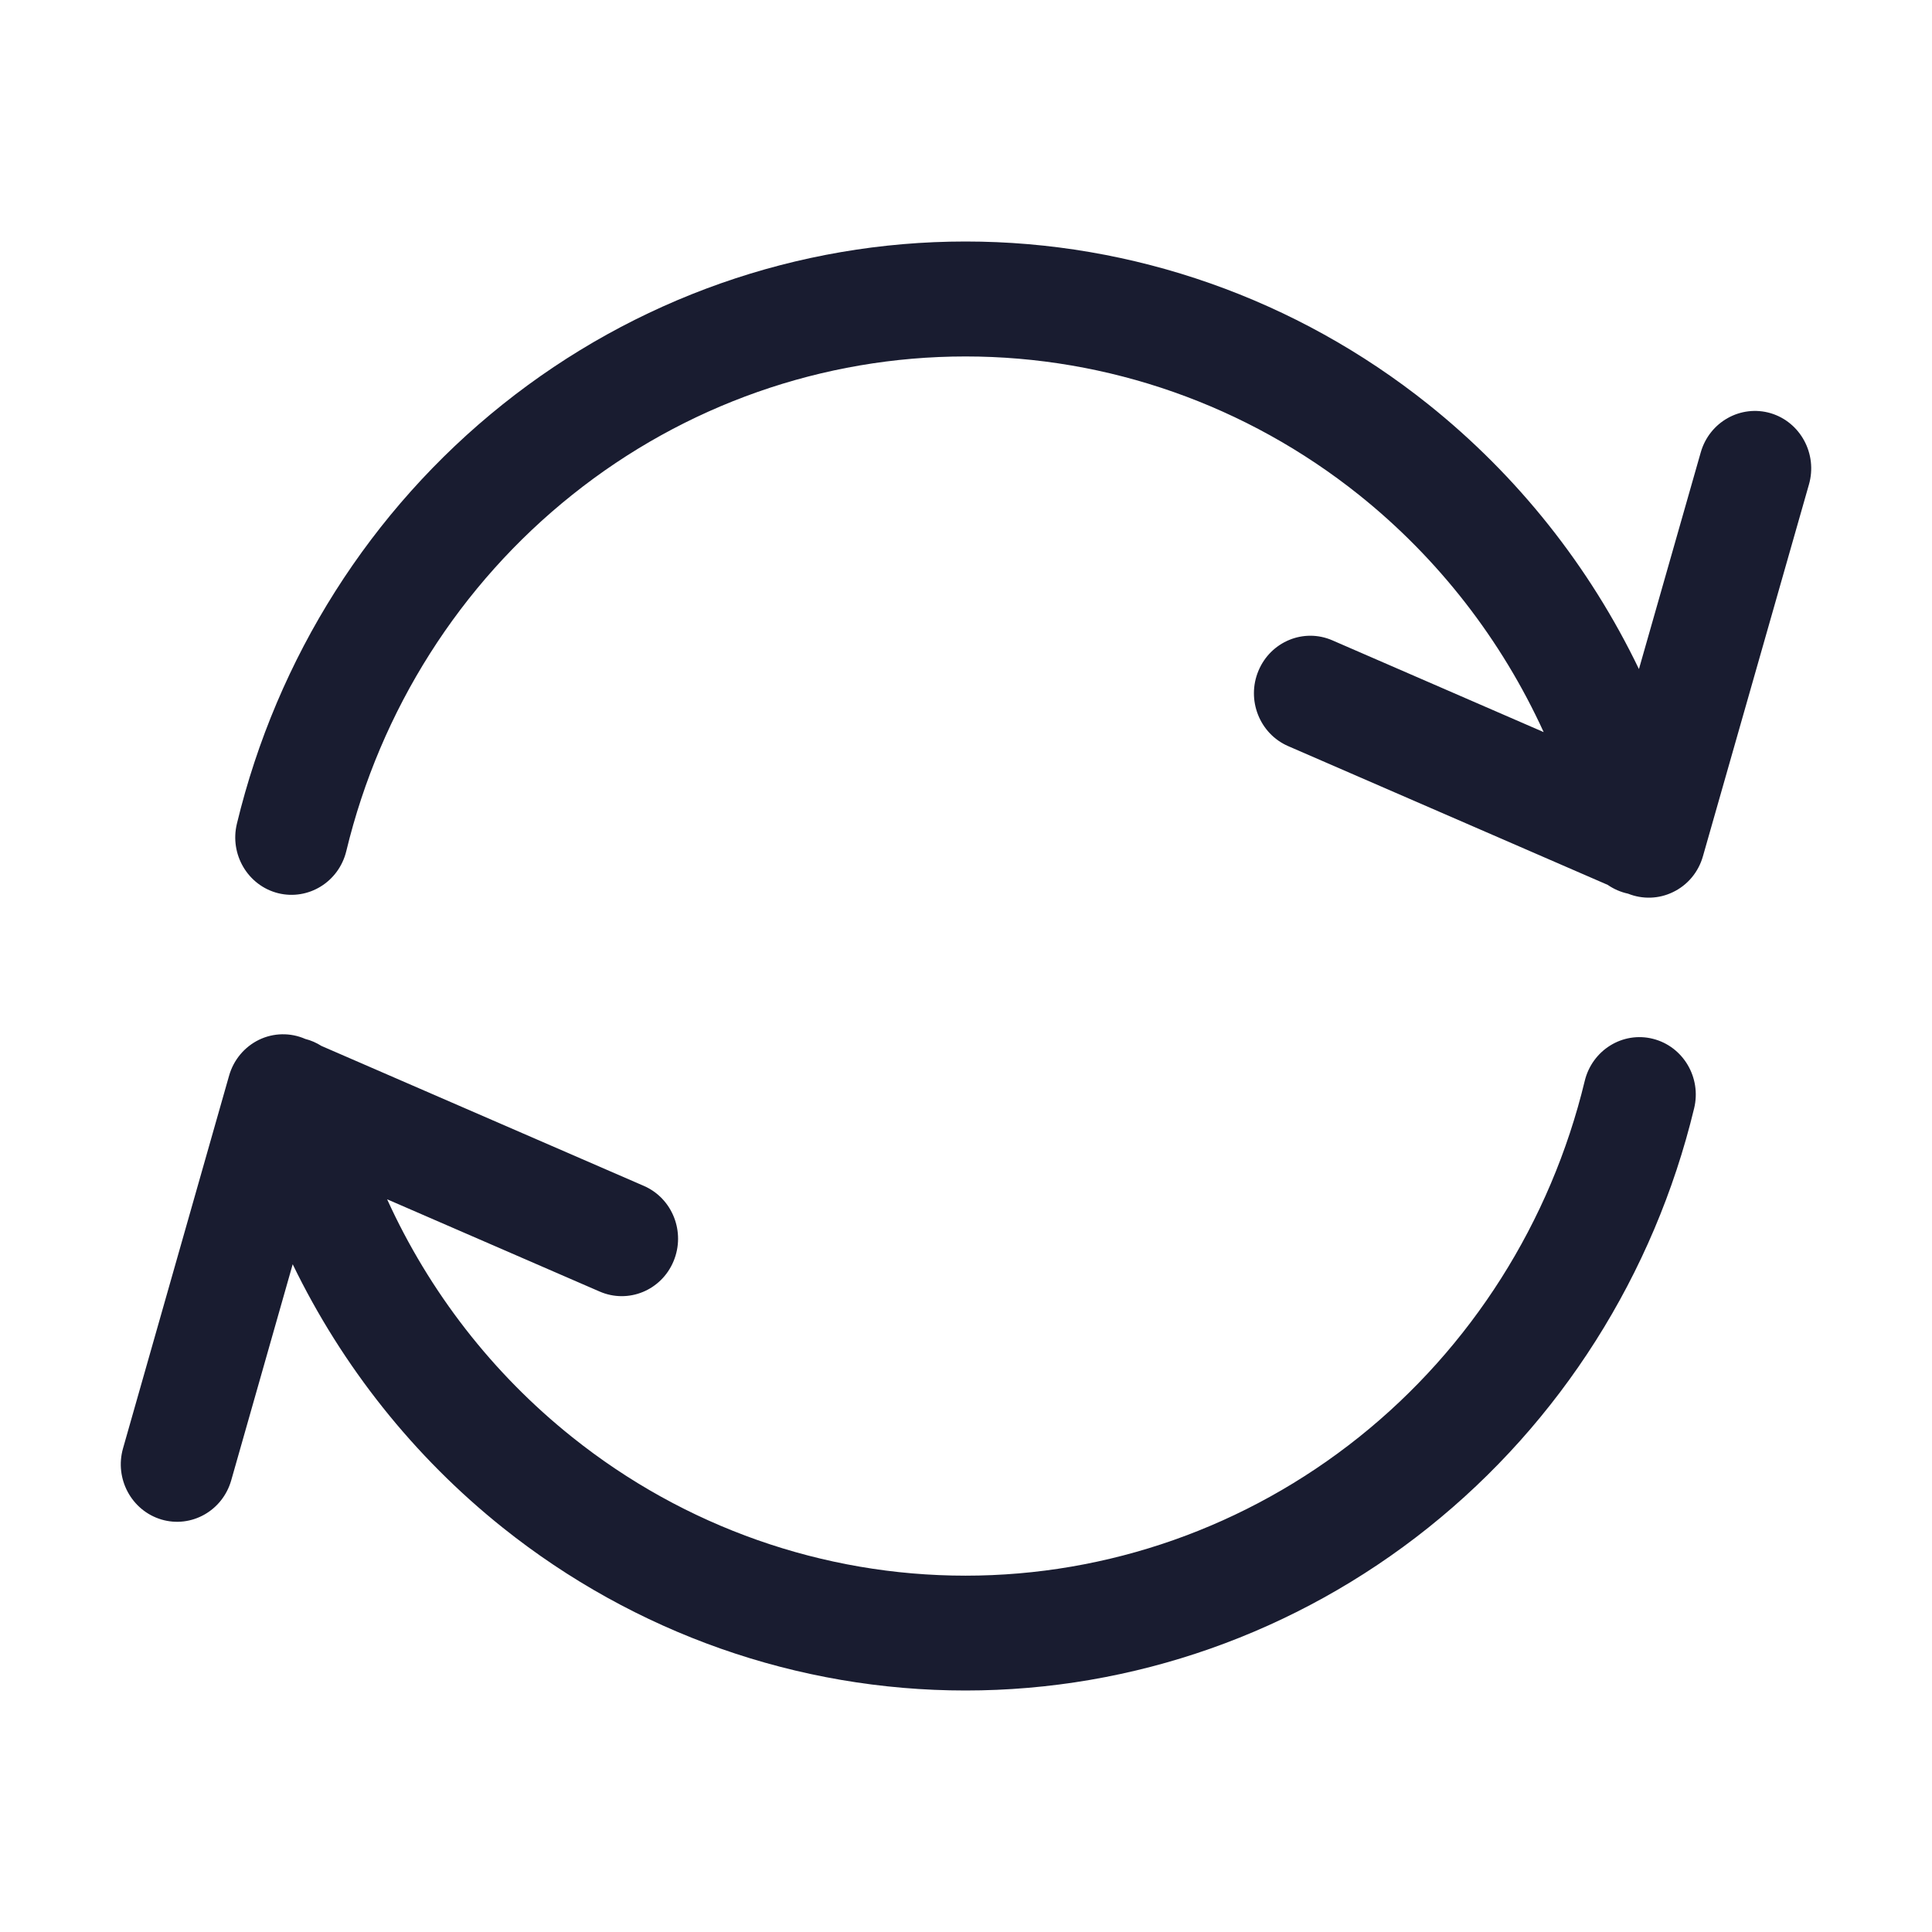
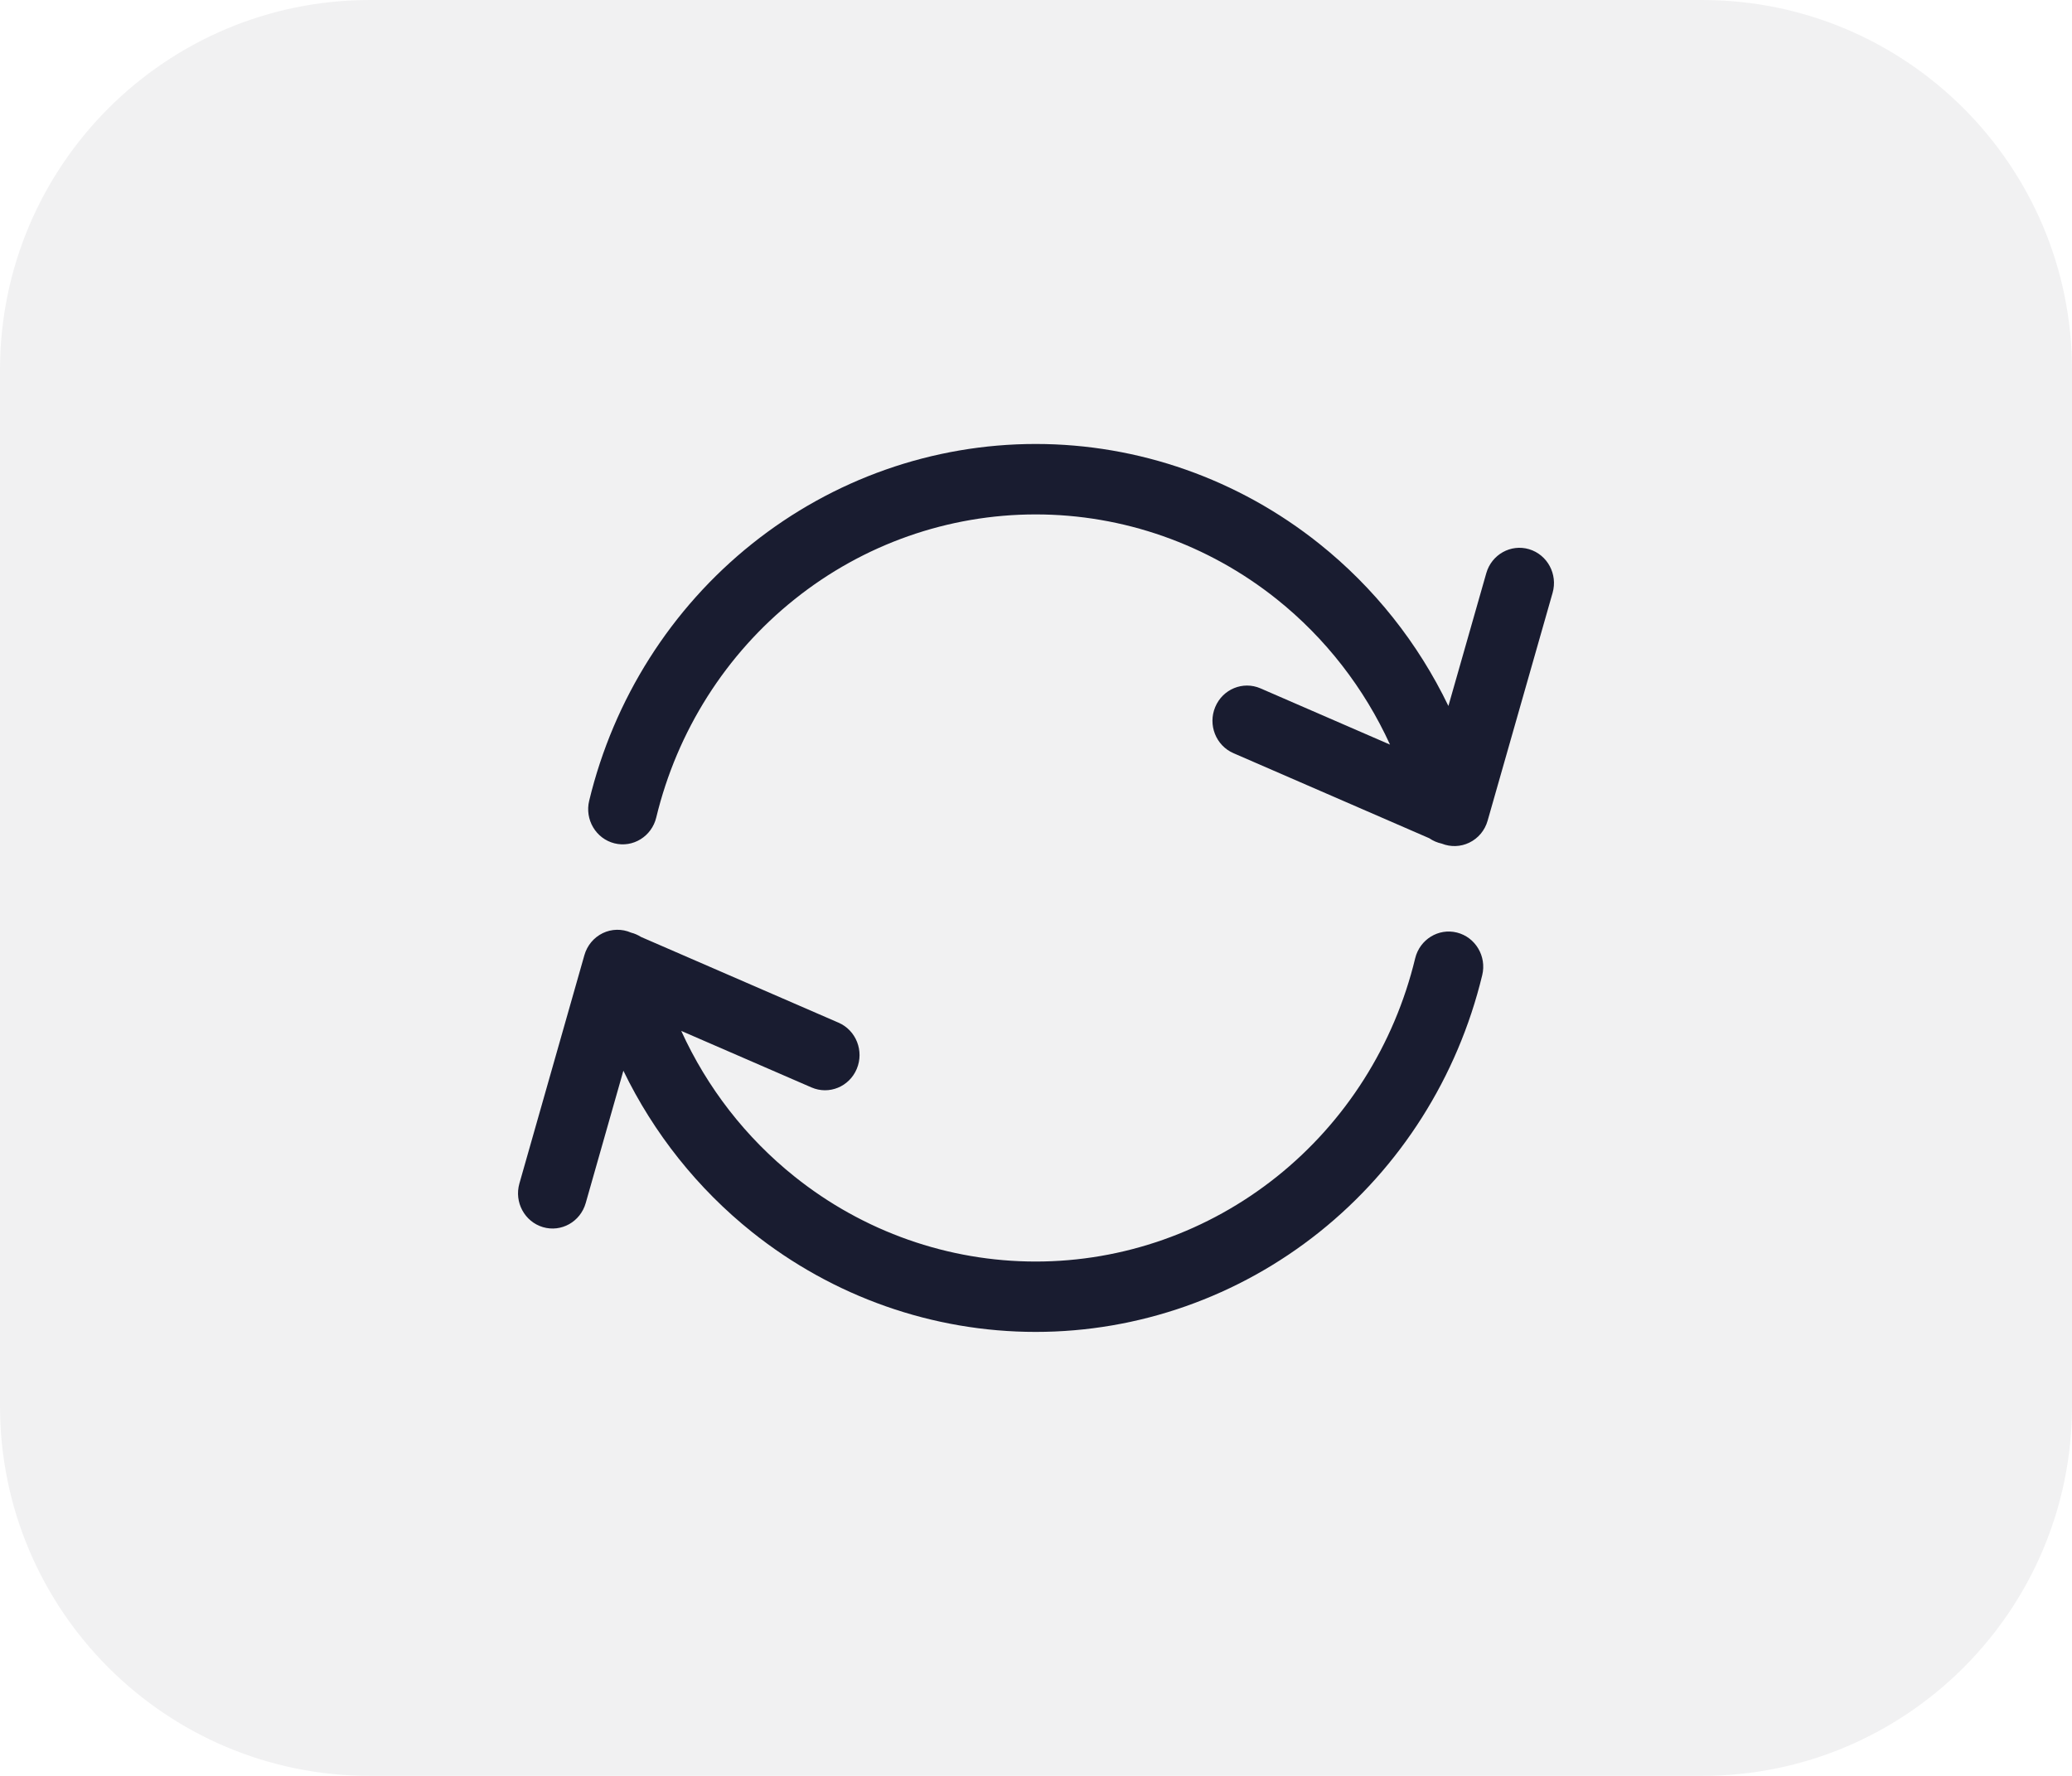
- <svg xmlns="http://www.w3.org/2000/svg" width="16" height="16" viewBox="0 0 16 16" fill="none">
-   <path fill-rule="evenodd" clip-rule="evenodd" d="M4.163 3.349C5.257 2.475 6.606 2 7.996 2C9.386 2 10.735 2.475 11.829 3.349C12.569 3.94 13.164 4.691 13.573 5.541L14.085 3.746C14.157 3.494 14.416 3.349 14.664 3.422C14.911 3.496 15.053 3.76 14.981 4.012L14.103 7.091C14.066 7.222 13.976 7.33 13.855 7.388C13.738 7.445 13.603 7.449 13.483 7.401C13.422 7.388 13.365 7.363 13.314 7.328L10.668 6.179C10.431 6.076 10.321 5.796 10.422 5.555C10.523 5.313 10.797 5.2 11.034 5.303L12.784 6.063C12.435 5.299 11.912 4.624 11.254 4.098C10.324 3.355 9.177 2.952 7.996 2.952C6.815 2.952 5.668 3.355 4.739 4.098C3.809 4.84 3.15 5.879 2.868 7.048C2.806 7.304 2.553 7.459 2.303 7.397C2.053 7.334 1.9 7.076 1.962 6.821C2.294 5.445 3.069 4.223 4.163 3.349ZM2.145 8.611C2.265 8.553 2.405 8.55 2.528 8.604L2.528 8.604C2.576 8.616 2.621 8.636 2.662 8.662L5.332 9.821C5.569 9.924 5.679 10.203 5.578 10.445C5.477 10.687 5.203 10.799 4.966 10.696L3.206 9.932C3.555 10.699 4.079 11.375 4.739 11.902C5.668 12.645 6.815 13.049 7.996 13.049C9.177 13.049 10.324 12.645 11.254 11.902C12.183 11.16 12.842 10.121 13.124 8.952C13.186 8.696 13.439 8.54 13.689 8.603C13.939 8.666 14.092 8.924 14.03 9.179C13.698 10.555 12.923 11.777 11.829 12.651C10.735 13.525 9.386 14 7.996 14C6.606 14 5.257 13.525 4.163 12.651C3.426 12.062 2.834 11.316 2.424 10.47L1.915 12.259C1.843 12.512 1.584 12.657 1.337 12.584C1.089 12.51 0.947 12.246 1.019 11.994L1.897 8.909C1.934 8.778 2.024 8.67 2.145 8.611Z" fill="#191C30" />
+ <svg xmlns="http://www.w3.org/2000/svg" width="28" height="24" viewBox="0 0 28 24" fill="none">
+   <rect width="28" height="24" rx="5" fill="#191C30" fill-opacity="0.06" />
+   <path fill-rule="evenodd" clip-rule="evenodd" d="M10.163 7.349C11.257 6.475 12.606 6 13.996 6C15.386 6 16.735 6.475 17.829 7.349C18.569 7.94 19.164 8.691 19.573 9.541L20.085 7.746C20.157 7.494 20.416 7.349 20.663 7.422C20.911 7.496 21.053 7.76 20.981 8.012L20.103 11.091C20.066 11.222 19.976 11.33 19.855 11.388C19.738 11.445 19.603 11.449 19.483 11.401C19.422 11.388 19.365 11.363 19.314 11.328L16.669 10.179C16.431 10.076 16.321 9.796 16.422 9.555C16.523 9.313 16.797 9.2 17.034 9.303L18.784 10.063C18.435 9.299 17.912 8.624 17.254 8.098C16.324 7.355 15.177 6.952 13.996 6.952C12.815 6.952 11.668 7.355 10.739 8.098C9.809 8.84 9.15 9.879 8.868 11.049C8.806 11.304 8.553 11.46 8.303 11.397C8.053 11.334 7.9 11.076 7.962 10.821C8.294 9.445 9.069 8.223 10.163 7.349ZM8.145 12.611C8.265 12.553 8.405 12.55 8.528 12.604L8.528 12.604C8.576 12.616 8.621 12.636 8.662 12.662L11.332 13.821C11.569 13.924 11.679 14.203 11.578 14.445C11.477 14.687 11.203 14.799 10.966 14.696L9.206 13.932C9.555 14.699 10.079 15.375 10.739 15.902C11.668 16.645 12.815 17.049 13.996 17.049C15.177 17.049 16.324 16.645 17.254 15.902C18.183 15.16 18.842 14.121 19.124 12.951C19.186 12.696 19.439 12.54 19.689 12.603C19.939 12.666 20.092 12.924 20.03 13.179C19.698 14.555 18.923 15.777 17.829 16.651C16.735 17.525 15.386 18 13.996 18C12.606 18 11.257 17.525 10.163 16.651C9.426 16.062 8.834 15.316 8.424 14.47L7.915 16.259C7.843 16.512 7.584 16.657 7.337 16.584C7.089 16.51 6.947 16.247 7.019 15.994L7.897 12.909C7.934 12.778 8.024 12.67 8.145 12.611Z" fill="#191C30" />
</svg>
